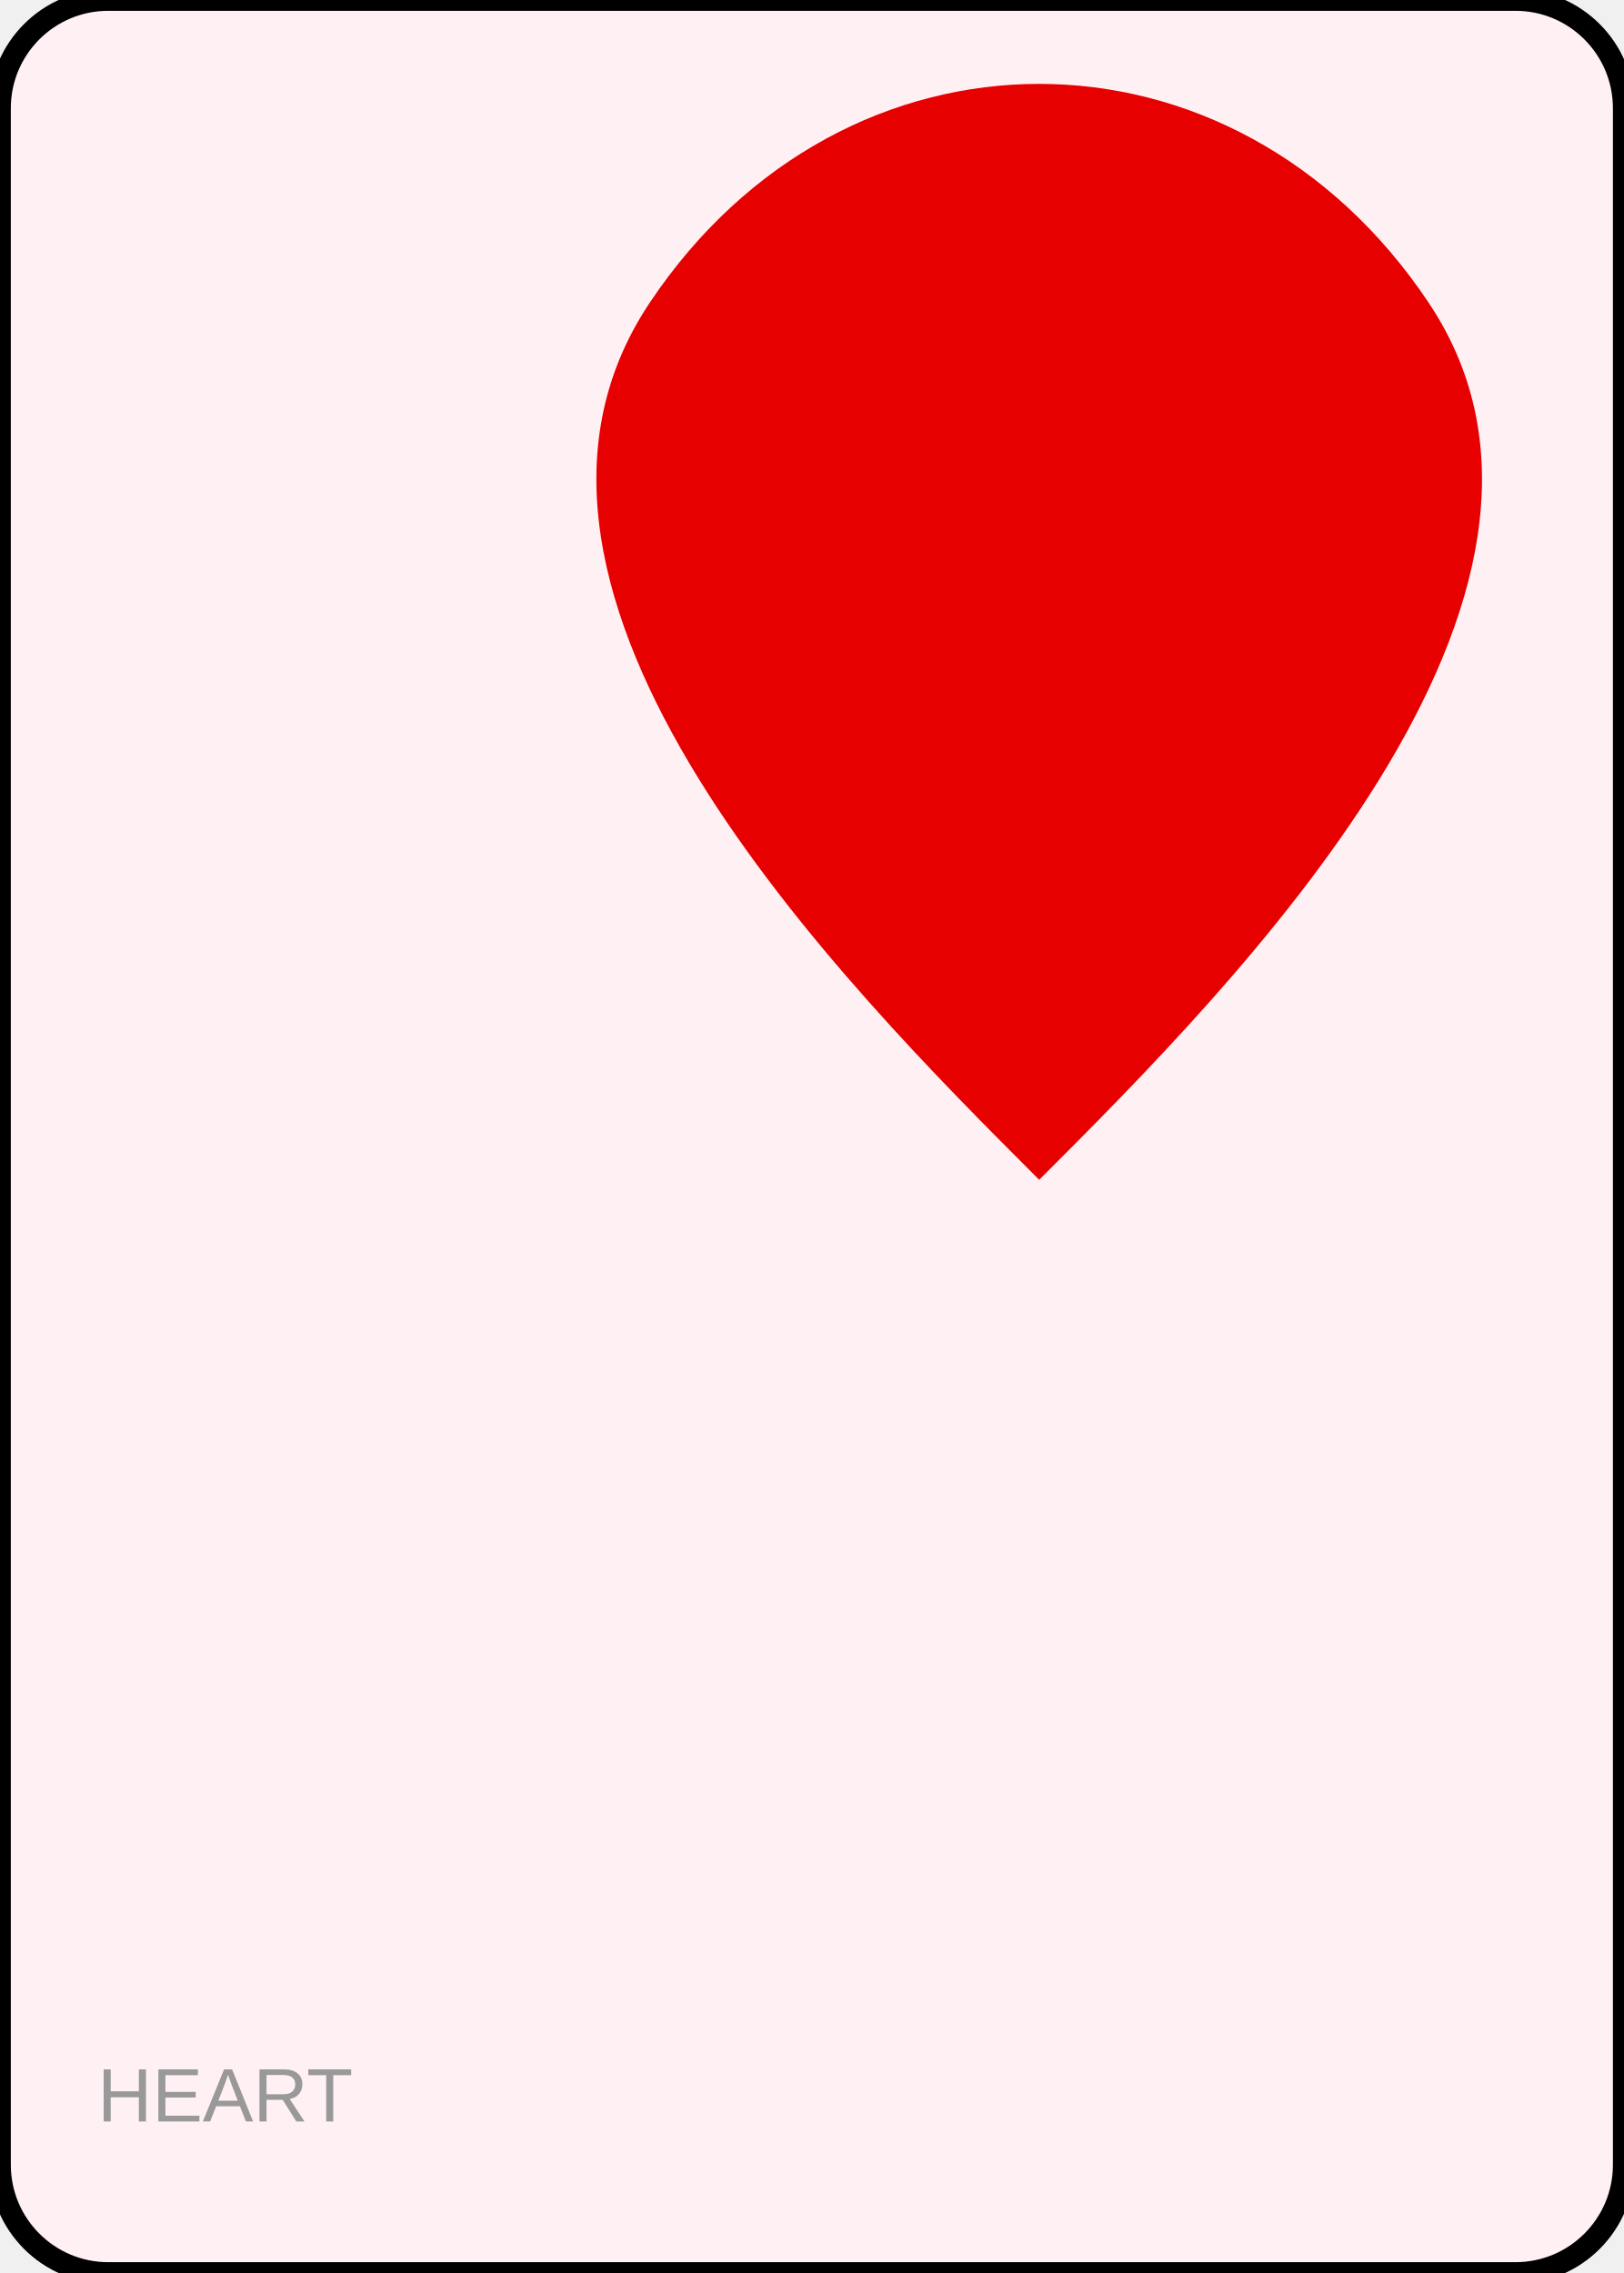
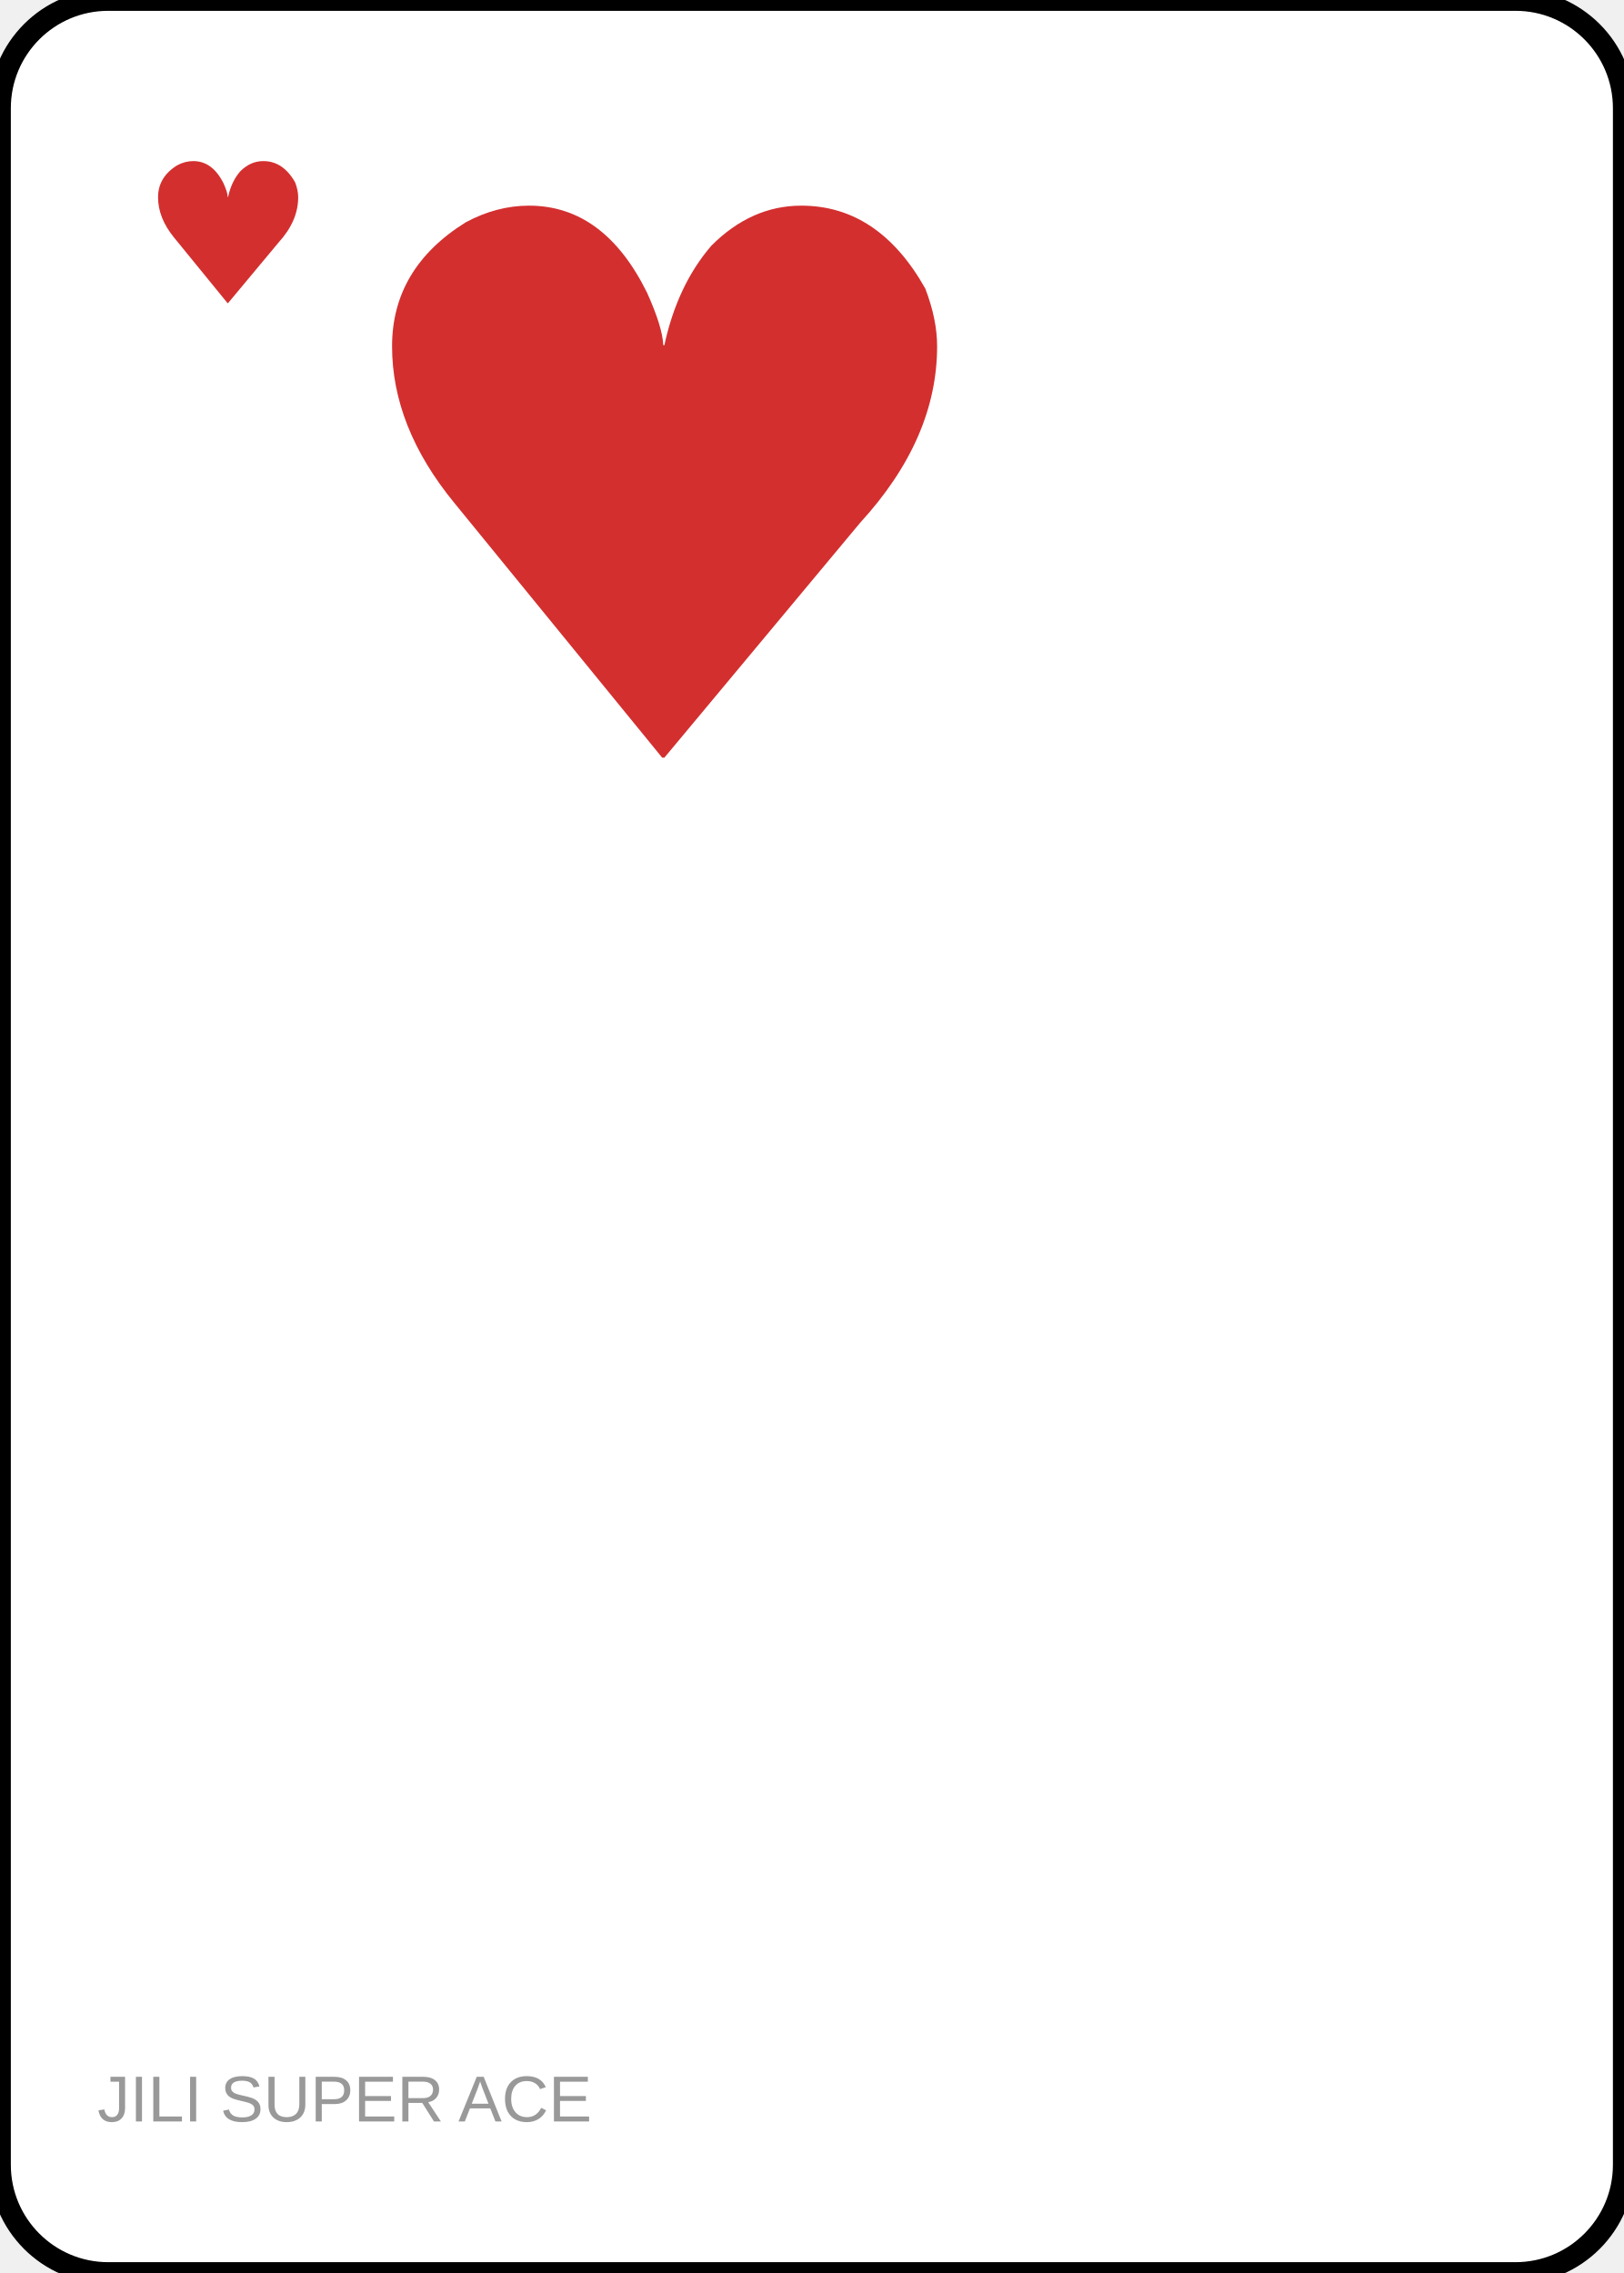
- <svg xmlns="http://www.w3.org/2000/svg" width="300" height="420" viewBox="0 0 300 420">
-   <rect width="100%" height="100%" rx="20" ry="20" fill="#fff0f3" stroke="#000" stroke-width="4" />
-   <g transform="translate(120,110) scale(1.8)">
-     <path d="M0,-30 C20,-60 60,-60 80,-30 C100,0 60,40 40,60 C20,40 -20,0 0,-30 Z" fill="#e60000" />
+ <svg xmlns="http://www.w3.org/2000/svg" width="300" height="420" viewBox="0 0 300 420" role="img" aria-label="Heart symbol card">
+   <rect width="100%" height="100%" rx="20" fill="#ffffff" stroke="#000000" stroke-width="4" />
+   <text x="26" y="56" font-family="Georgia, serif" font-size="36" font-weight="700" fill="#d32f2f">♥</text>
+   <g transform="translate(60,140)">
+     <text x="0" y="0" font-family="Georgia, serif" font-size="140" font-weight="700" fill="#d32f2f">♥</text>
  </g>
-   <text x="18" y="392" font-family="Arial" font-size="14" fill="#999">HEART</text>
+   <text x="18" y="392" font-family="Arial, Helvetica, sans-serif" font-size="12" fill="#999999">JILI SUPER ACE</text>
</svg>
